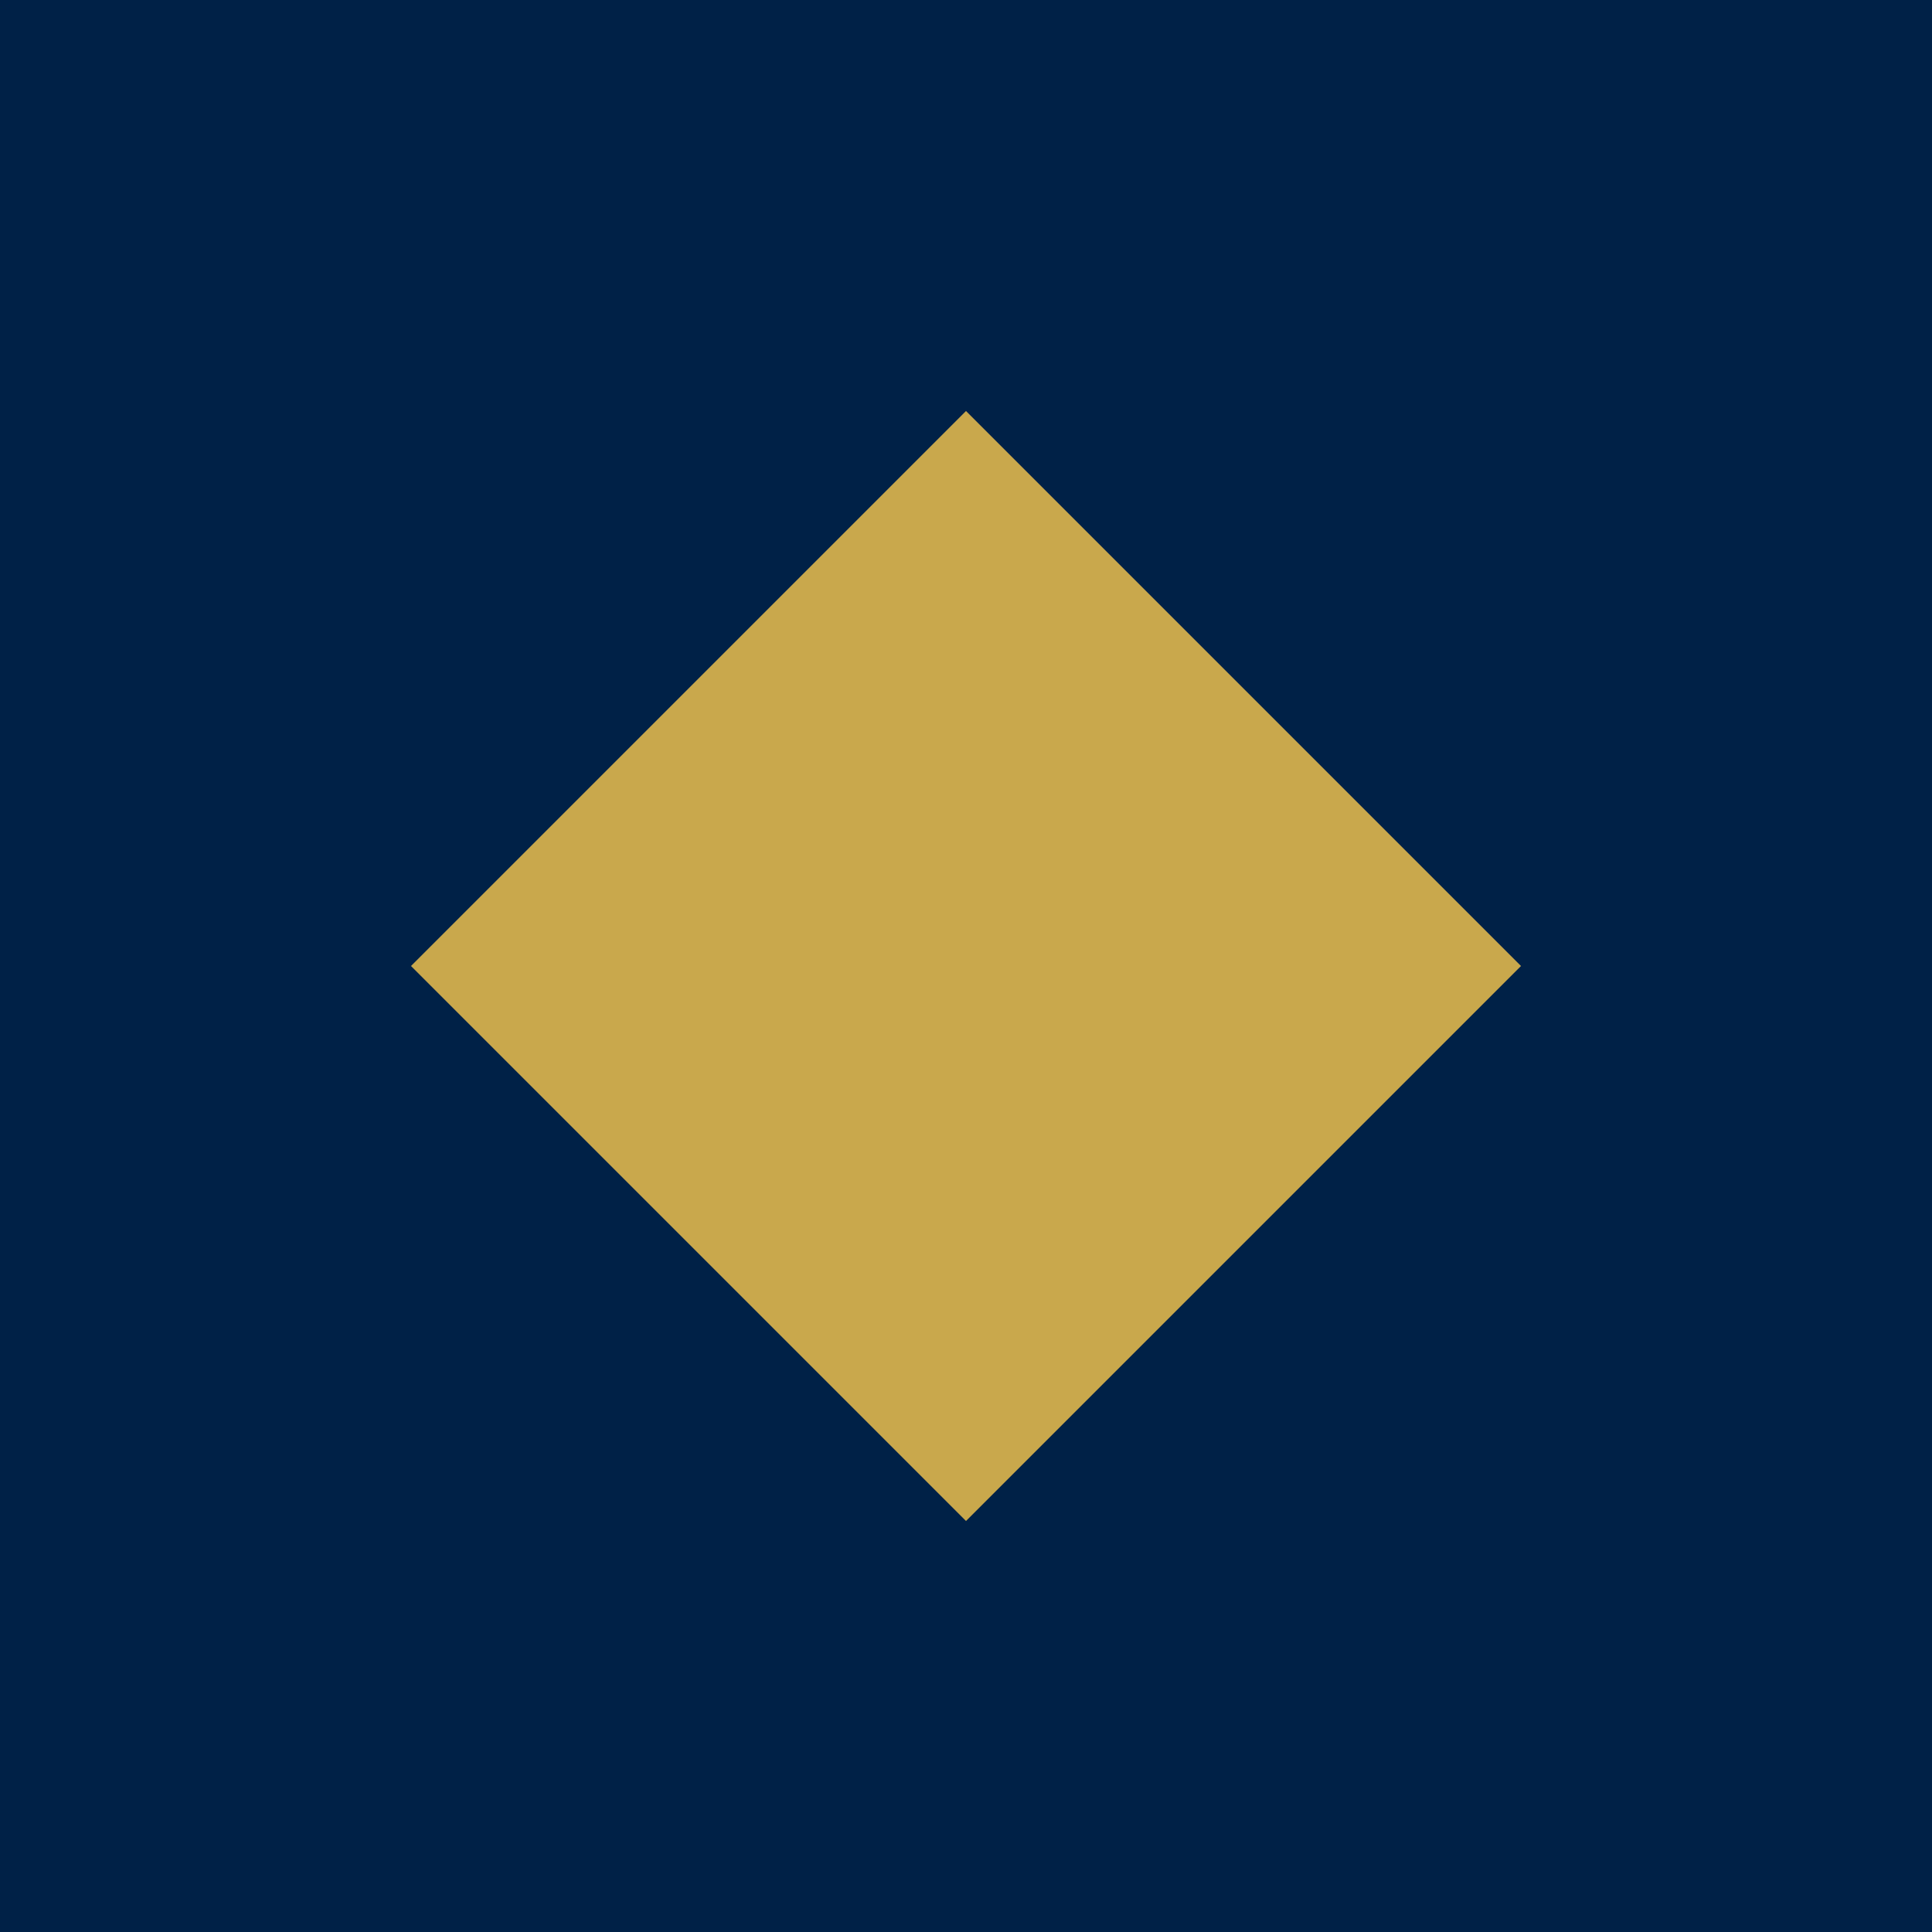
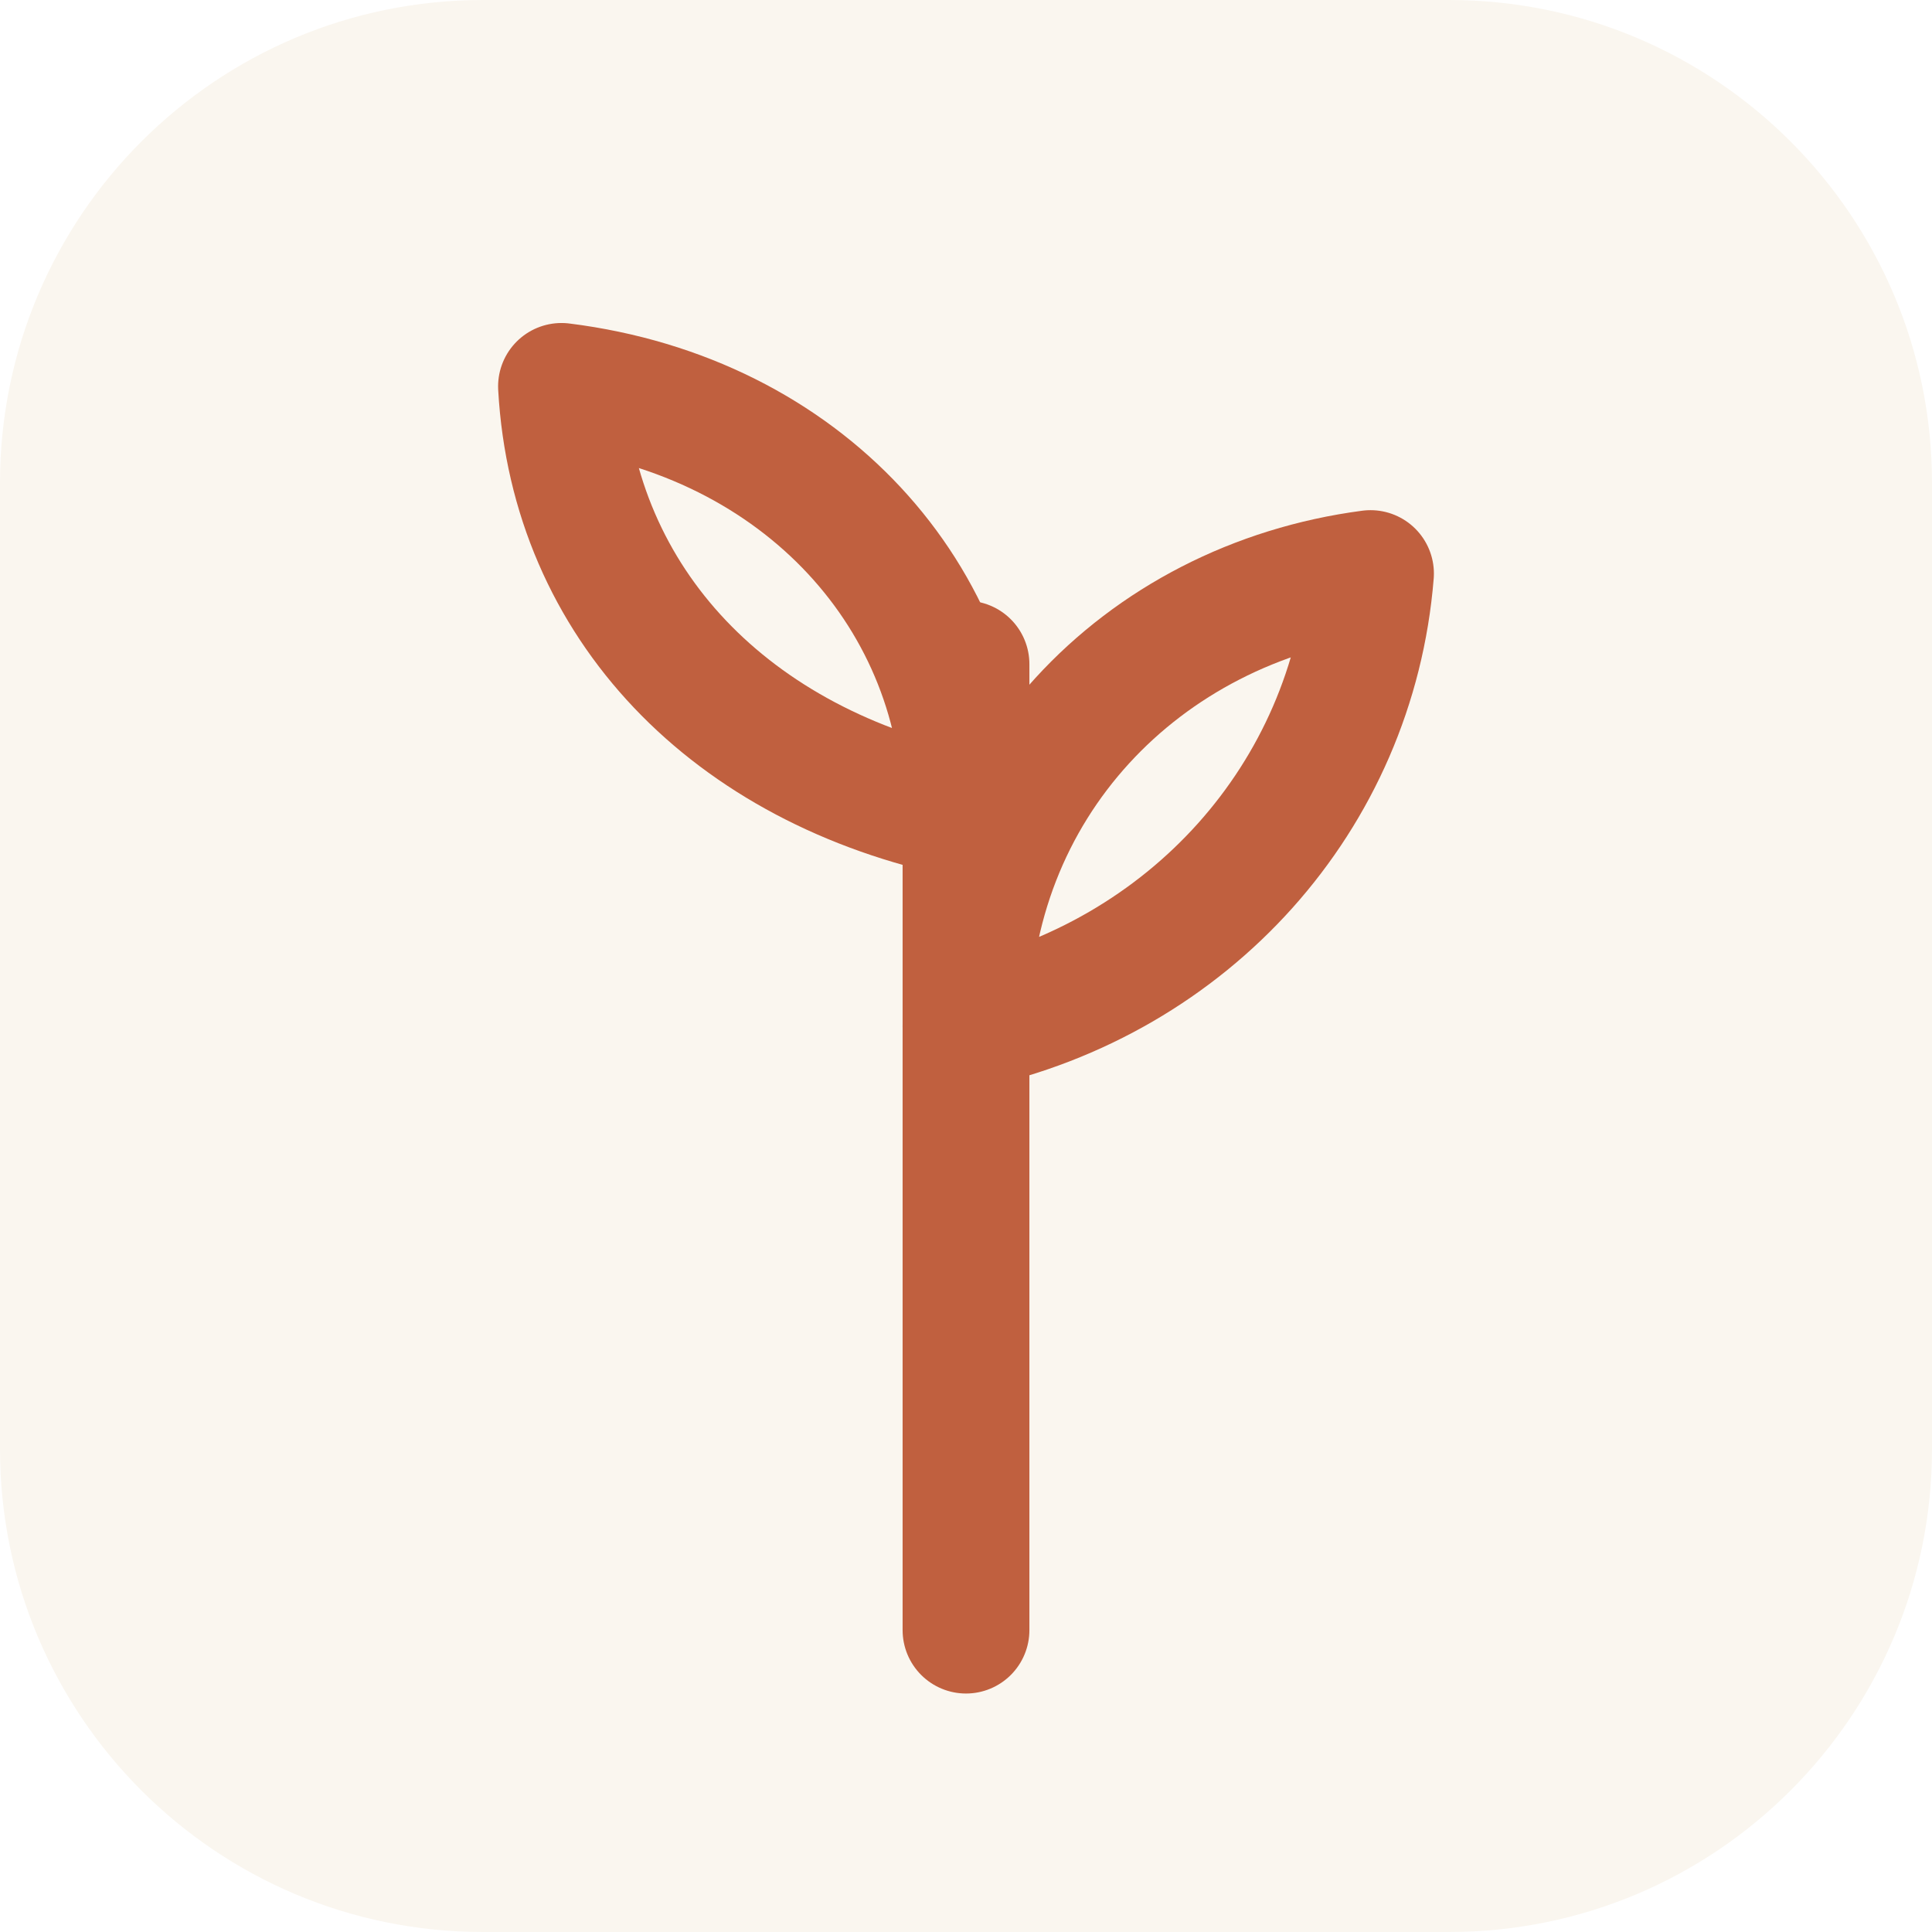
<svg xmlns="http://www.w3.org/2000/svg" width="32" height="32" viewBox="0 0 32 32">
-   <rect width="32" height="32" fill="#002147" />
-   <rect x="9.5" y="9.5" width="13" height="13" fill="#C9A84C" transform="rotate(45 16 16)" />
+   <rect width="32" height="32" rx="8" fill="#FAF6EF" />
+   <g fill="none" stroke="#C0603F" stroke-width="2.1" stroke-linecap="round" stroke-linejoin="round">
+     <path d="M16 27V11" />
+     <path d="M16 17c0-4 2.9-7 6.7-7.5C22.4 13.2 19.7 16.2 16 17Z" />
+     <path d="M16 13.5C16 9.9 13.3 6.9 9.3 6.4 9.5 10 12.1 12.7 16 13.5Z" />
+   </g>
</svg>
